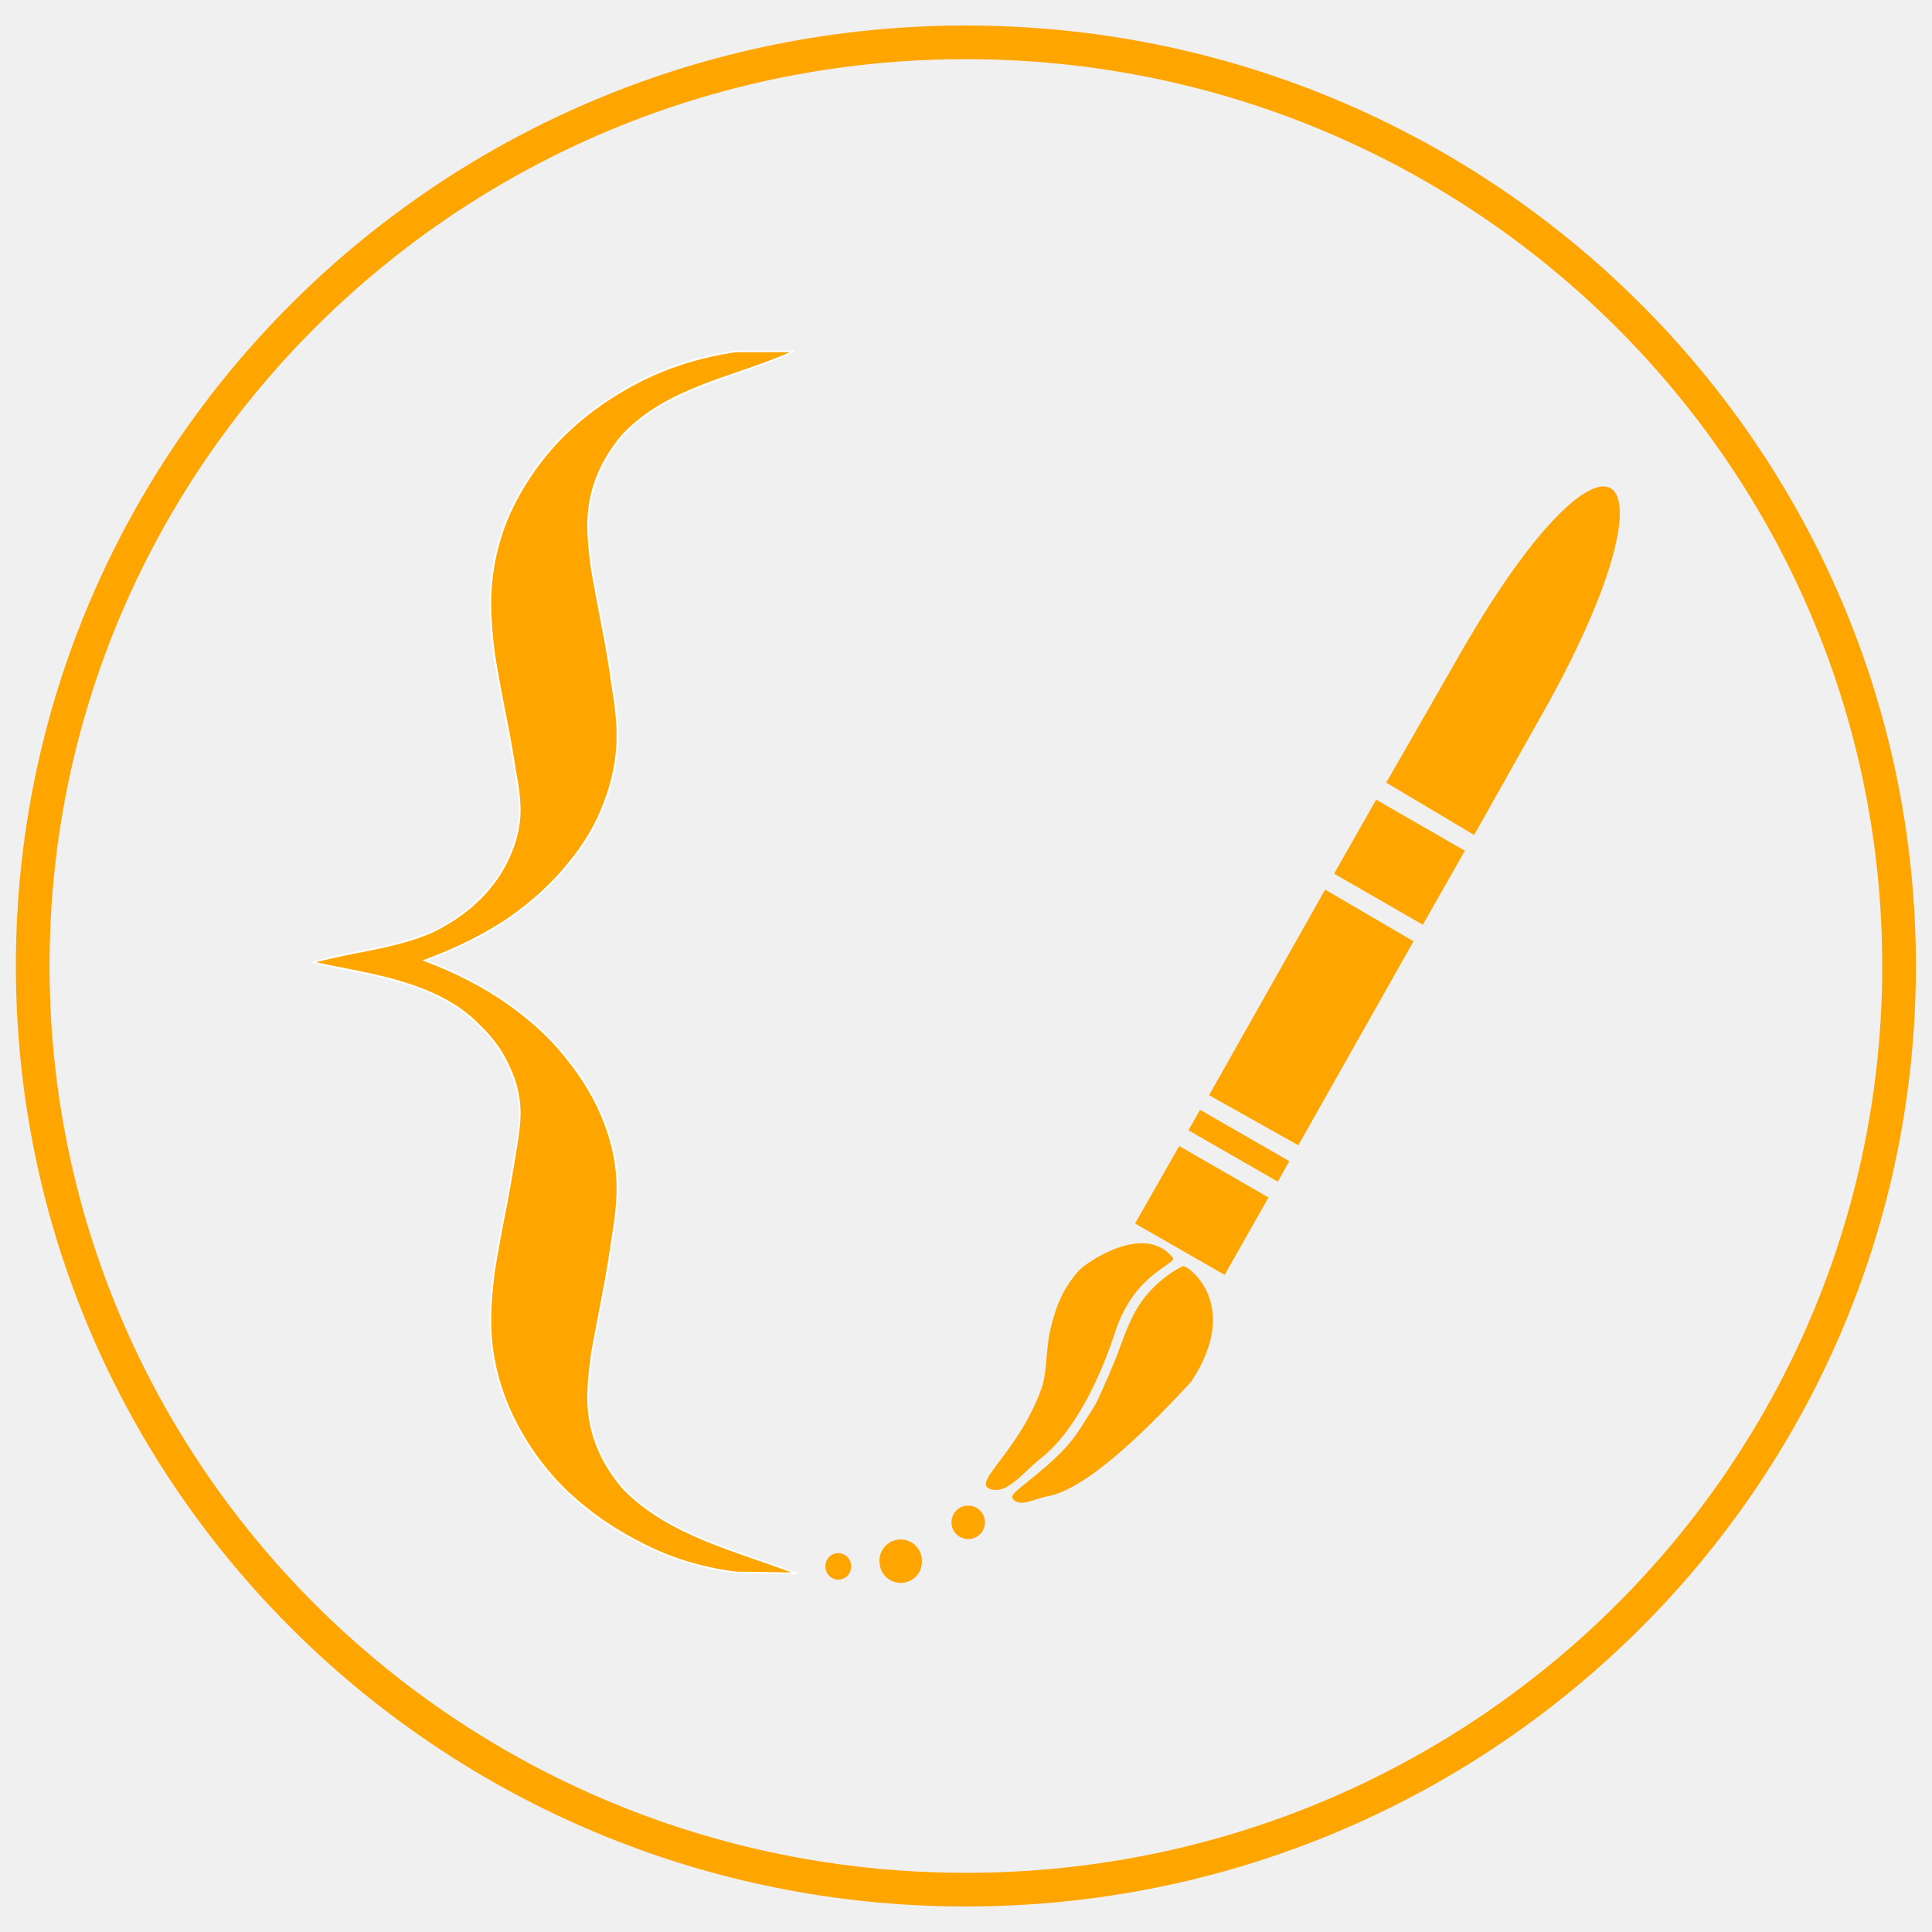
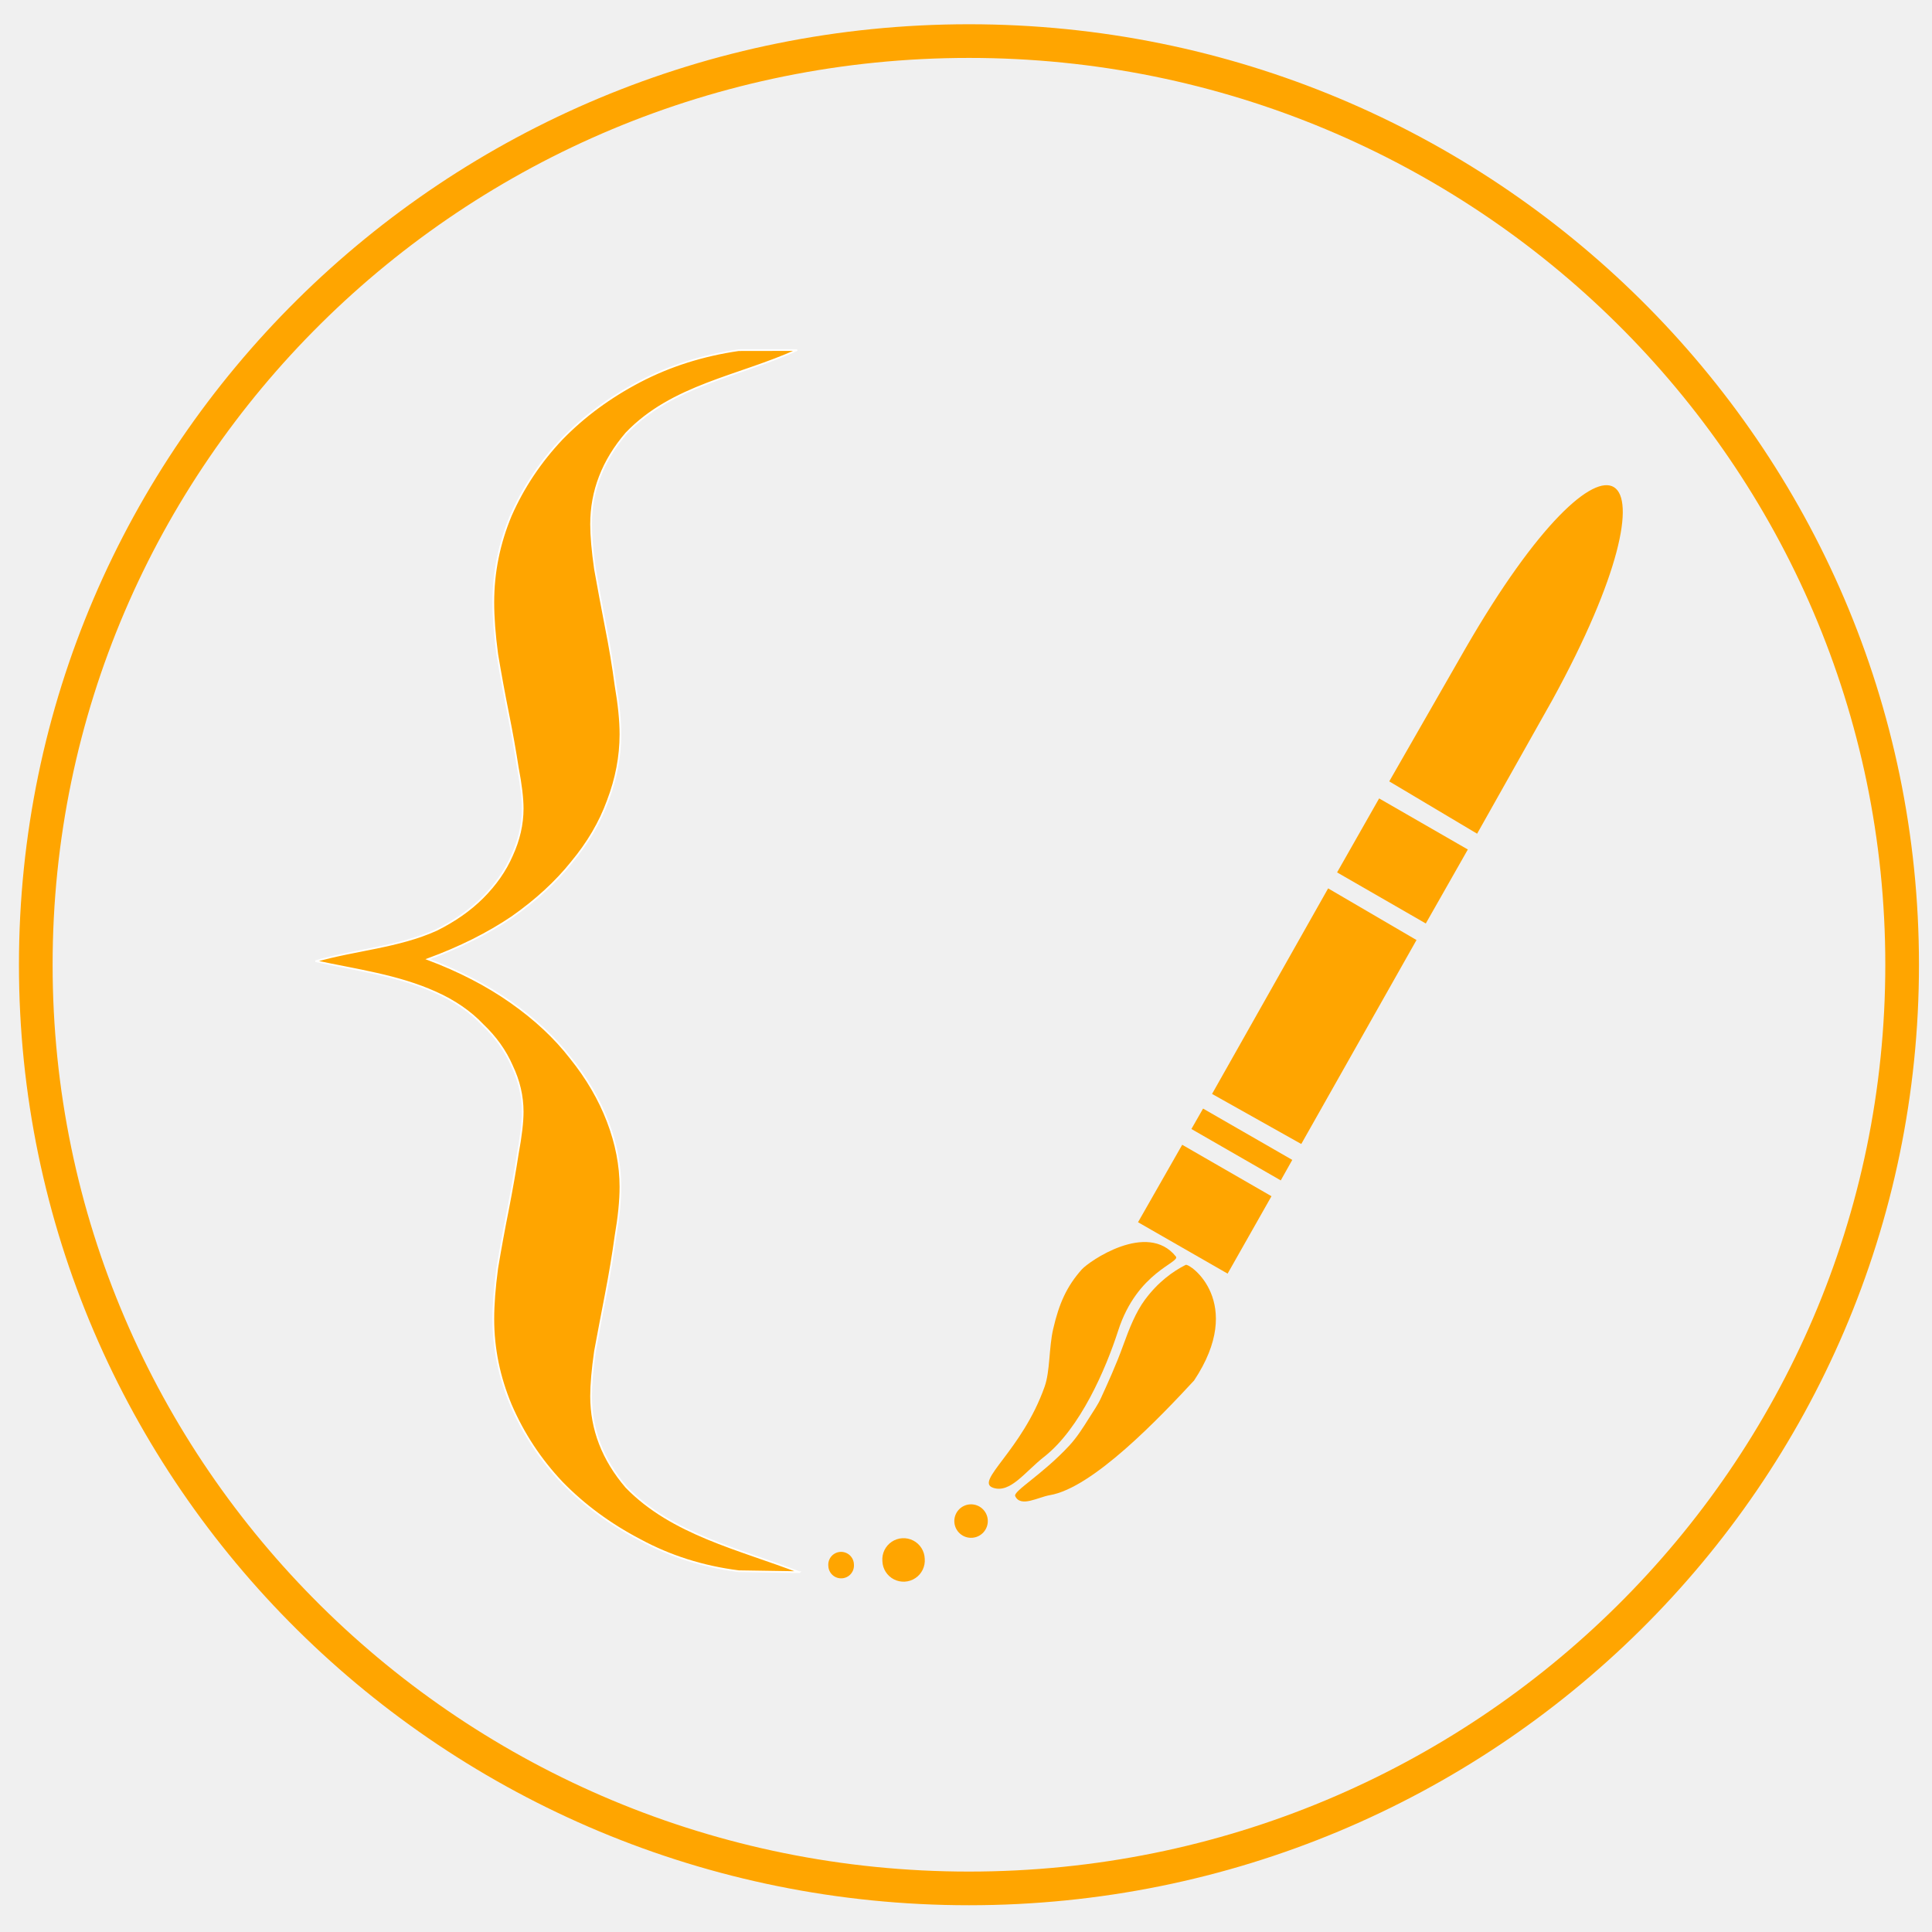
- <svg xmlns="http://www.w3.org/2000/svg" width="300" height="300" version="1.1" viewBox="0 0 79.375 79.375" xml:space="preserve">
-   <g transform="translate(-56.758 2.1063)" stroke-linecap="round">
-     <path d="m134.78 37.581a38.339 37.948 0 1 1-76.678 0 38.339 37.948 0 1 1 76.678 0z" fill="none" stroke="#ffa500" stroke-width="1.383" />
-     <g fill-rule="evenodd">
-       <g transform="matrix(-.57014 .03363 .033632 .57011 133.73 67.516)" fill="#ffa500" stroke-width="5.083">
-         <path d="m70.817-13.703a1.526 1.526 0 1 1-3.051 0 1.526 1.526 0 1 1 3.051 0z" />
-         <path d="m74.72-13.596a0.923 0.923 0 1 1-1.845 0 0.923 0.923 0 1 1 1.845 0z" />
-         <path d="m65.484-16.208a1.204 1.204 0 1 1-2.409 0 1.204 1.204 0 1 1 2.409 0z" />
-       </g>
-       <path d="m89.478 62.536-2.492-0.039c-1.473-0.187-2.825-0.616-4.057-1.285-1.232-0.643-2.303-1.433-3.213-2.37-0.884-0.937-1.58-1.995-2.089-3.173-0.482-1.151-0.723-2.33-0.723-3.535 0-0.589 0.054-1.285 0.161-2.089 0.134-0.803 0.281-1.607 0.442-2.41 0.161-0.83 0.295-1.593 0.402-2.289 0.134-0.723 0.201-1.299 0.201-1.727 0-0.643-0.147-1.272-0.442-1.888-0.268-0.616-0.669-1.178-1.205-1.687-0.509-0.536-1.151-0.977-1.928-1.325-1.554-0.702-3.278-0.925-4.937-1.285 1.655-0.476 3.399-0.573 4.977-1.286 0.75-0.375 1.379-0.817 1.888-1.325 0.536-0.536 0.937-1.111 1.205-1.727 0.295-0.643 0.442-1.285 0.442-1.928 0-0.428-0.067-0.991-0.201-1.687-0.107-0.696-0.241-1.446-0.402-2.249-0.161-0.803-0.308-1.607-0.442-2.41-0.107-0.803-0.161-1.513-0.161-2.129 0-1.232 0.241-2.423 0.723-3.575 0.509-1.151 1.205-2.196 2.089-3.133 0.91-0.937 1.982-1.727 3.213-2.37 1.232-0.643 2.584-1.071 4.057-1.285l2.401-0.004c-2.396 1.089-5.133 1.444-7.021 3.418-0.964 1.125-1.446 2.37-1.446 3.736 0 0.482 0.054 1.098 0.161 1.848 0.134 0.75 0.281 1.54 0.442 2.37 0.161 0.803 0.295 1.607 0.402 2.41 0.134 0.777 0.201 1.446 0.201 2.008 0 0.91-0.174 1.821-0.522 2.731-0.321 0.884-0.817 1.727-1.486 2.53-0.643 0.803-1.459 1.553-2.45 2.249-0.991 0.669-2.142 1.245-3.454 1.727 1.285 0.482 2.424 1.071 3.414 1.767s1.808 1.459 2.45 2.289c0.669 0.83 1.178 1.7 1.526 2.611 0.348 0.91 0.522 1.808 0.522 2.691 0 0.562-0.067 1.232-0.201 2.008-0.107 0.777-0.241 1.58-0.402 2.41-0.161 0.83-0.308 1.607-0.442 2.33-0.107 0.75-0.161 1.366-0.161 1.848 0 1.366 0.482 2.611 1.446 3.736 1.886 1.94 4.649 2.542 7.111 3.494z" fill="#ffa500" stroke="#fff" stroke-width=".07" />
-       <g transform="matrix(.41479 -.23574 .23575 .41477 43.916 29.189)">
-         <g transform="rotate(30.397,111.79,87.922)">
-           <g transform="rotate(28.389,111.08,86.839)" fill="#ffa500" fill-rule="evenodd" stroke-linecap="round">
-             <path d="m116.55 54.76-0.045 13.243-8.802-0.246 0.149-13.221c0.357-24.856 8.499-24.105 8.698 0.225z" stroke-width="5.083" />
-             <path d="m107.5 98.696 0.099-20.328 8.813 0.174-0.102 20.174z" stroke-width="7.592" />
-             <path d="m107.32 111.45 0.07-7.678 8.872 0.121-0.049 7.662z" stroke-width="4.6" />
-             <path d="m107.42 102.2 0.019-2.026 8.862 0.115-5e-3 2.025z" stroke-width="2.325" />
-             <g transform="translate(-.26627 -2.1303)" stroke-width="5.083">
-               <path d="m107.84 139.63c-1.688 0.317 0.613-3.989-0.373-9.76-0.242-1.418-1.316-3.103-1.779-4.701-0.624-2.154-0.773-3.767-0.35-5.673 0.202-0.91 2.881-6.407 6.527-4.929 0.635 0.257-2.27 2.748-1.22 8 0.683 3.415 1.252 8.958-0.271 12.591-0.818 1.95-1 4.185-2.534 4.473z" />
-               <path d="m109.85 139.33c-0.377-0.273 1.144-2.763 1.945-6.069 0.22-0.909 0.279-1.868 0.329-2.878 0.033-0.667 0.11-1.373 0.055-2.039-0.105-1.277-0.24-3.073-0.543-4.901-0.254-1.533-0.441-3.026-0.279-4.306 0.24-1.894 0.911-3.325 1.602-4.348 0.211-0.312 6.112 0.293 5.485 8.345-1.019 4.198-3.101 12.327-6.034 14.673-0.786 0.629-1.663 2.172-2.561 1.523z" />
-             </g>
-             <path transform="matrix(.99991 .013275 -.007537 .99997 0 0)" d="m108.18 68.029h8.814v7.328h-8.814z" stroke-width="5.405" />
-           </g>
+ <svg xmlns="http://www.w3.org/2000/svg" width="300" height="300" viewBox="0 0 79.375 79.375" version="1.1" id="svg16">
+   <defs id="defs16" />
+   <path d="M78.148 39.636a38.339 37.948 0 1 1-76.678 0 38.339 37.948 0 1 1 76.678 0z" fill="none" stroke="#ffa500" stroke-linecap="round" stroke-width="1.383" id="path1" />
+   <g transform="matrix(-0.57014,0.03363,0.033632,0.57011,77.089,69.571)" fill="#ffa500" stroke-width="5.083" id="g4" style="fill-rule:evenodd;stroke-linecap:round">
+     <path d="m 70.817,-13.703 a 1.526,1.526 0 1 1 -3.051,0 1.526,1.526 0 1 1 3.051,0 z" id="path2" />
+     <path d="m 74.72,-13.596 a 0.923,0.923 0 1 1 -1.845,0 0.923,0.923 0 1 1 1.845,0 z" id="path3" />
+     <path d="m 65.484,-16.208 a 1.204,1.204 0 1 1 -2.409,0 1.204,1.204 0 1 1 2.409,0 z" id="path4" />
+   </g>
+   <path d="m 32.842,64.591 -2.492,-0.039 c -1.473,-0.187 -2.825,-0.616 -4.057,-1.285 -1.232,-0.643 -2.303,-1.433 -3.213,-2.37 -0.884,-0.937 -1.58,-1.995 -2.089,-3.173 -0.482,-1.151 -0.723,-2.33 -0.723,-3.535 0,-0.589 0.054,-1.285 0.161,-2.089 0.134,-0.803 0.281,-1.607 0.442,-2.41 0.161,-0.83 0.295,-1.593 0.402,-2.289 0.134,-0.723 0.201,-1.299 0.201,-1.727 0,-0.643 -0.147,-1.272 -0.442,-1.888 -0.268,-0.616 -0.669,-1.178 -1.205,-1.687 -0.509,-0.536 -1.151,-0.977 -1.928,-1.325 -1.554,-0.702 -3.278,-0.925 -4.937,-1.285 1.655,-0.476 3.399,-0.573 4.977,-1.286 0.75,-0.375 1.379,-0.817 1.888,-1.325 0.536,-0.536 0.937,-1.111 1.205,-1.727 0.295,-0.643 0.442,-1.285 0.442,-1.928 0,-0.428 -0.067,-0.991 -0.201,-1.687 -0.107,-0.696 -0.241,-1.446 -0.402,-2.249 -0.161,-0.803 -0.308,-1.607 -0.442,-2.41 -0.107,-0.803 -0.161,-1.513 -0.161,-2.129 0,-1.232 0.241,-2.423 0.723,-3.575 0.509,-1.151 1.205,-2.196 2.089,-3.133 0.91,-0.937 1.982,-1.727 3.213,-2.37 1.232,-0.643 2.584,-1.071 4.057,-1.285 l 2.401,-0.004 c -2.396,1.089 -5.133,1.444 -7.021,3.418 -0.964,1.125 -1.446,2.37 -1.446,3.736 0,0.482 0.054,1.098 0.161,1.848 0.134,0.75 0.281,1.54 0.442,2.37 0.161,0.803 0.295,1.607 0.402,2.41 0.134,0.777 0.201,1.446 0.201,2.008 0,0.91 -0.174,1.821 -0.522,2.731 -0.321,0.884 -0.817,1.727 -1.486,2.53 -0.643,0.803 -1.459,1.553 -2.45,2.249 -0.991,0.669 -2.142,1.245 -3.454,1.727 1.285,0.482 2.424,1.071 3.414,1.767 0.991,0.696 1.808,1.459 2.45,2.289 0.669,0.83 1.178,1.7 1.526,2.611 0.348,0.91 0.522,1.808 0.522,2.691 0,0.562 -0.067,1.232 -0.201,2.008 -0.107,0.777 -0.241,1.58 -0.402,2.41 -0.161,0.83 -0.308,1.607 -0.442,2.33 -0.107,0.75 -0.161,1.366 -0.161,1.848 0,1.366 0.482,2.611 1.446,3.736 1.886,1.94 4.649,2.542 7.111,3.494 z" fill="#ffa500" stroke="#ffffff" stroke-width="0.07" id="path6" style="fill-rule:evenodd;stroke-linecap:round" />
+   <g transform="matrix(0.41479,-0.23574,0.23575,0.41477,-12.72,31.244)" id="g15" style="fill-rule:evenodd;stroke-linecap:round">
+     <g transform="rotate(30.397,111.79,87.922)" id="g14">
+       <g transform="rotate(28.389,111.08,86.839)" fill="#ffa500" fill-rule="evenodd" stroke-linecap="round" id="g13">
+         <path d="m 116.55,54.76 -0.045,13.243 -8.802,-0.246 0.149,-13.221 c 0.357,-24.856 8.499,-24.105 8.698,0.225 z" stroke-width="5.083" id="path7" />
+         <path d="m 107.5,98.696 0.099,-20.328 8.813,0.174 -0.102,20.174 z" stroke-width="7.592" id="path8" />
+         <path d="m 107.32,111.45 0.07,-7.678 8.872,0.121 -0.049,7.662 z" stroke-width="4.6" id="path9" />
+         <path d="m 107.42,102.2 0.019,-2.026 8.862,0.115 -0.005,2.025 z" stroke-width="2.325" id="path10" />
+         <g transform="translate(-0.26627,-2.1303)" stroke-width="5.083" id="g12">
+           <path d="m 107.84,139.63 c -1.688,0.317 0.613,-3.989 -0.373,-9.76 -0.242,-1.418 -1.316,-3.103 -1.779,-4.701 -0.624,-2.154 -0.773,-3.767 -0.35,-5.673 0.202,-0.91 2.881,-6.407 6.527,-4.929 0.635,0.257 -2.27,2.748 -1.22,8 0.683,3.415 1.252,8.958 -0.271,12.591 -0.818,1.95 -1,4.185 -2.534,4.473 z" id="path11" />
+           <path d="m 109.85,139.33 c -0.377,-0.273 1.144,-2.763 1.945,-6.069 0.22,-0.909 0.279,-1.868 0.329,-2.878 0.033,-0.667 0.11,-1.373 0.055,-2.039 -0.105,-1.277 -0.24,-3.073 -0.543,-4.901 -0.254,-1.533 -0.441,-3.026 -0.279,-4.306 0.24,-1.894 0.911,-3.325 1.602,-4.348 0.211,-0.312 6.112,0.293 5.485,8.345 -1.019,4.198 -3.101,12.327 -6.034,14.673 -0.786,0.629 -1.663,2.172 -2.561,1.523 z" id="path12" />
        </g>
+         <path transform="matrix(0.99991,0.013275,-0.007537,0.99997,0,0)" d="m 108.18,68.029 h 8.814 v 7.328 H 108.18 Z" stroke-width="5.405" id="path13" />
      </g>
    </g>
  </g>
</svg>
